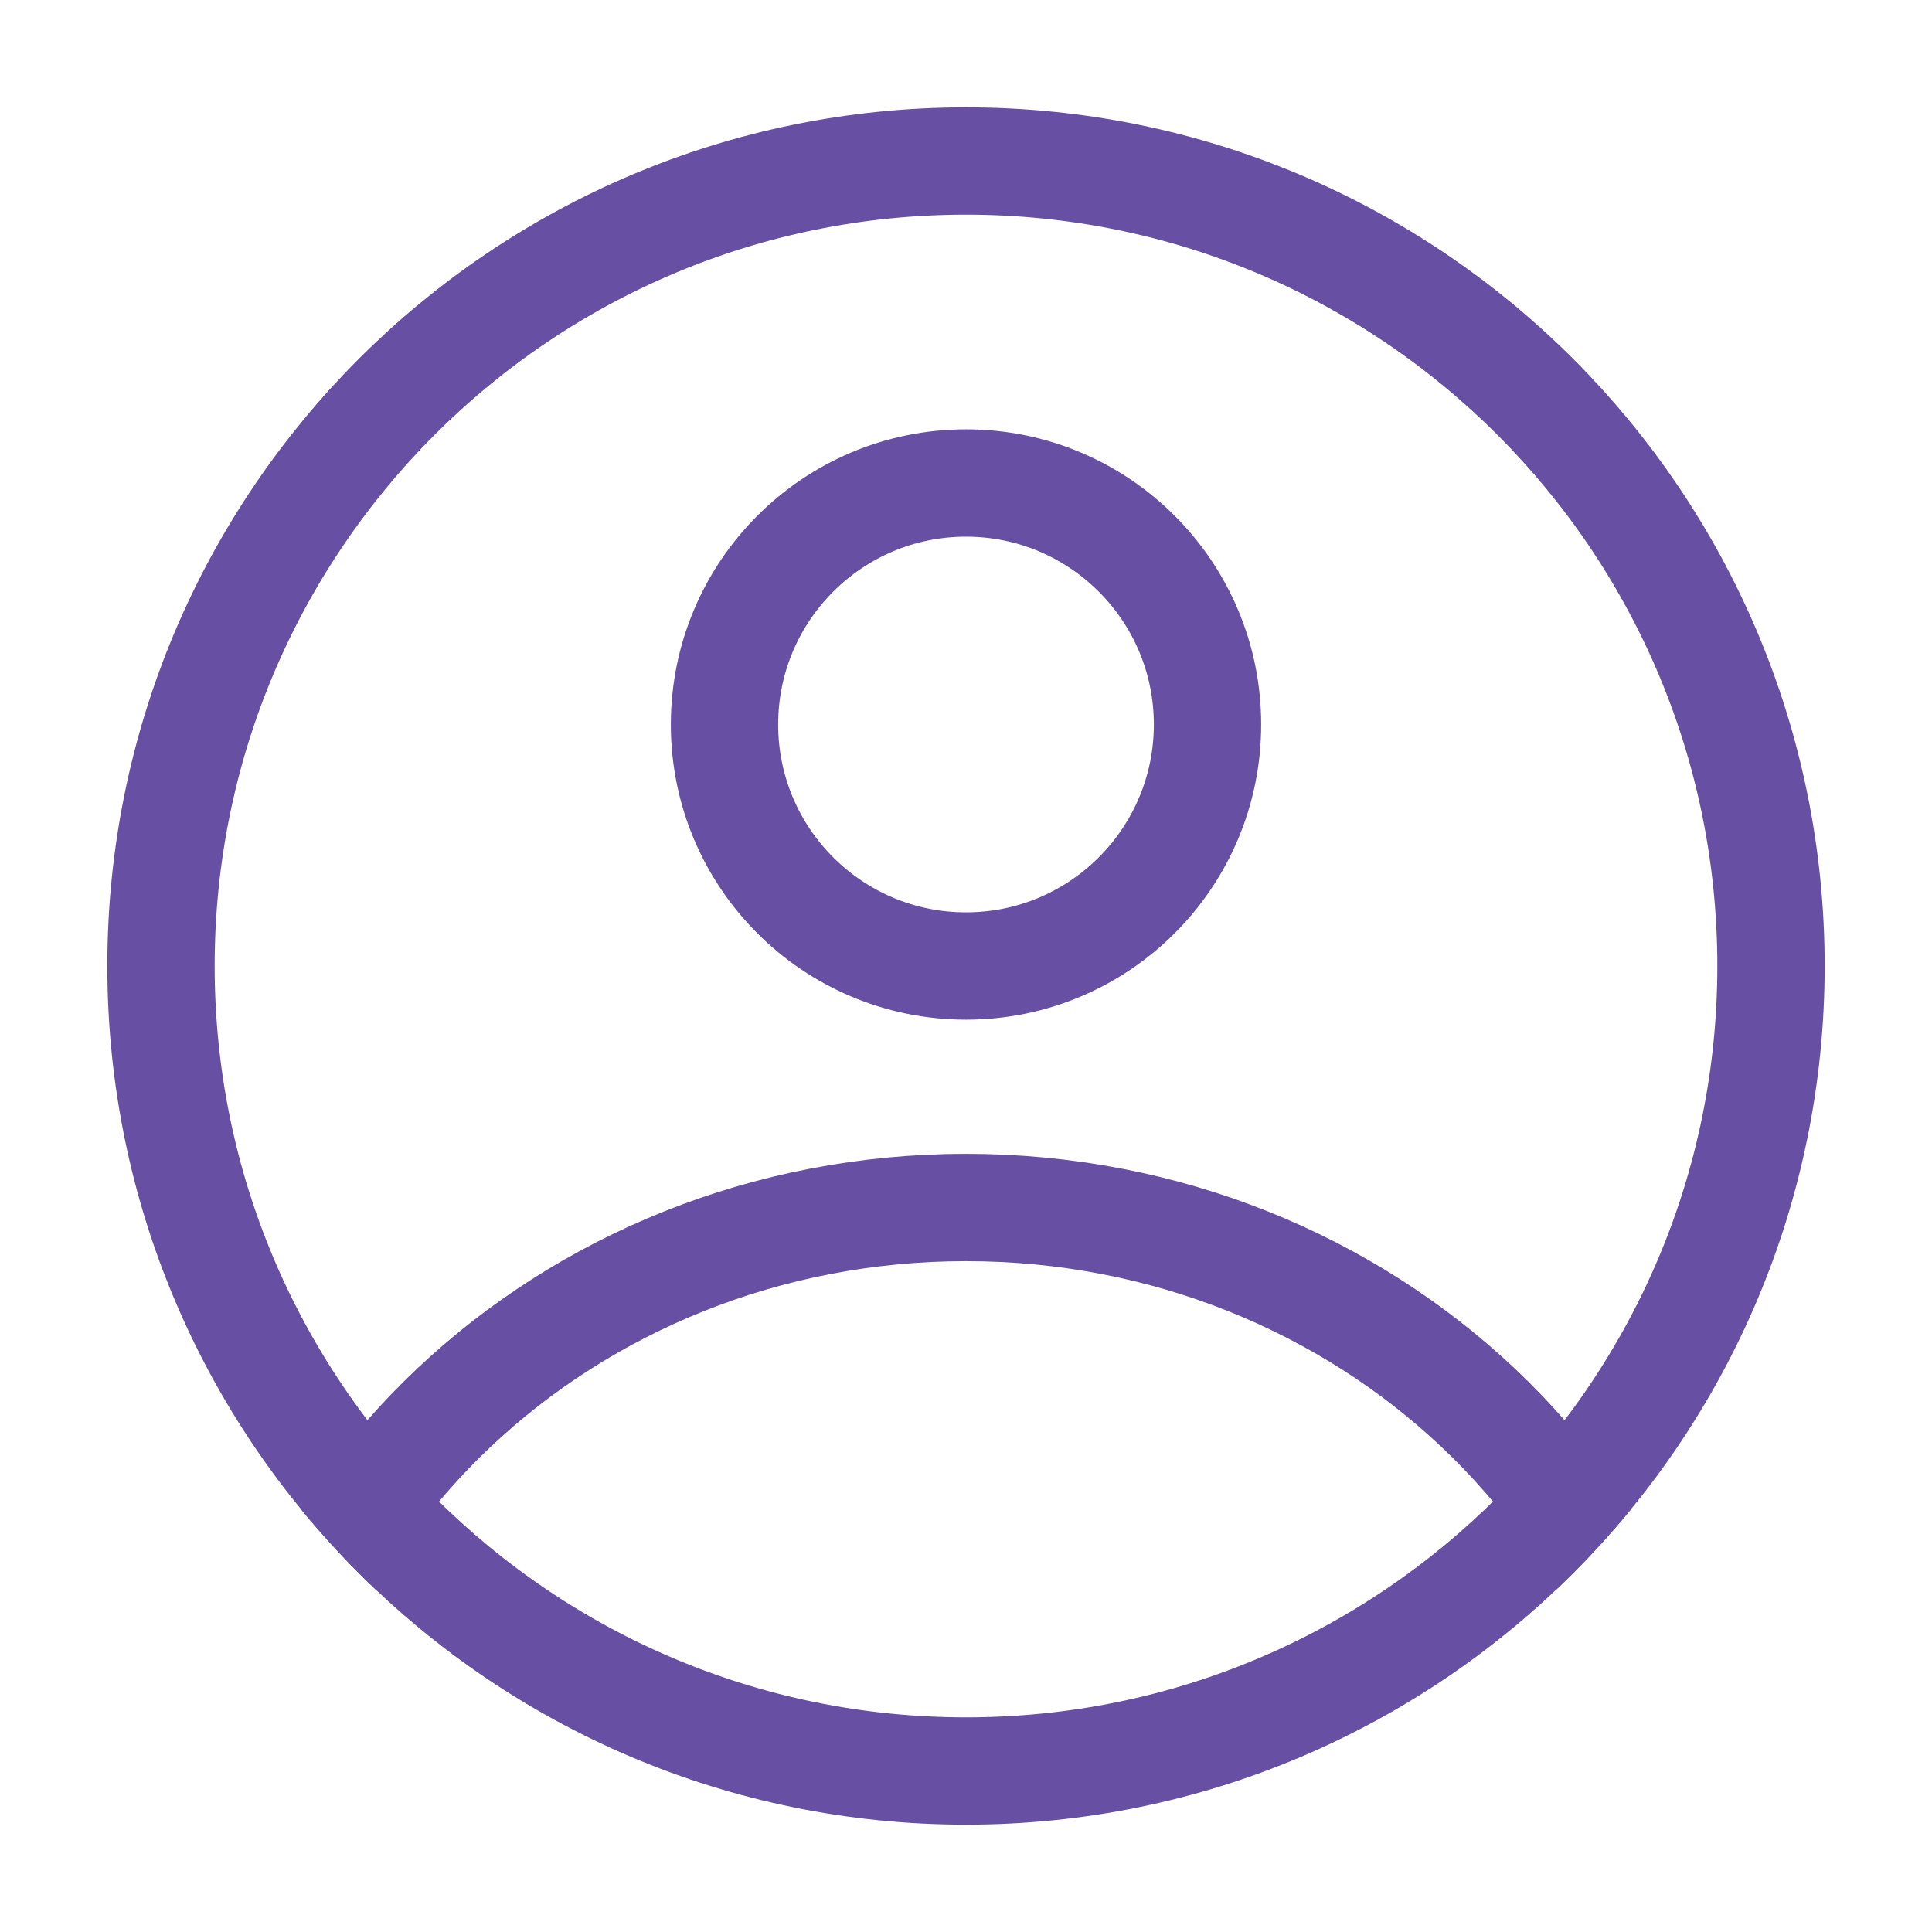
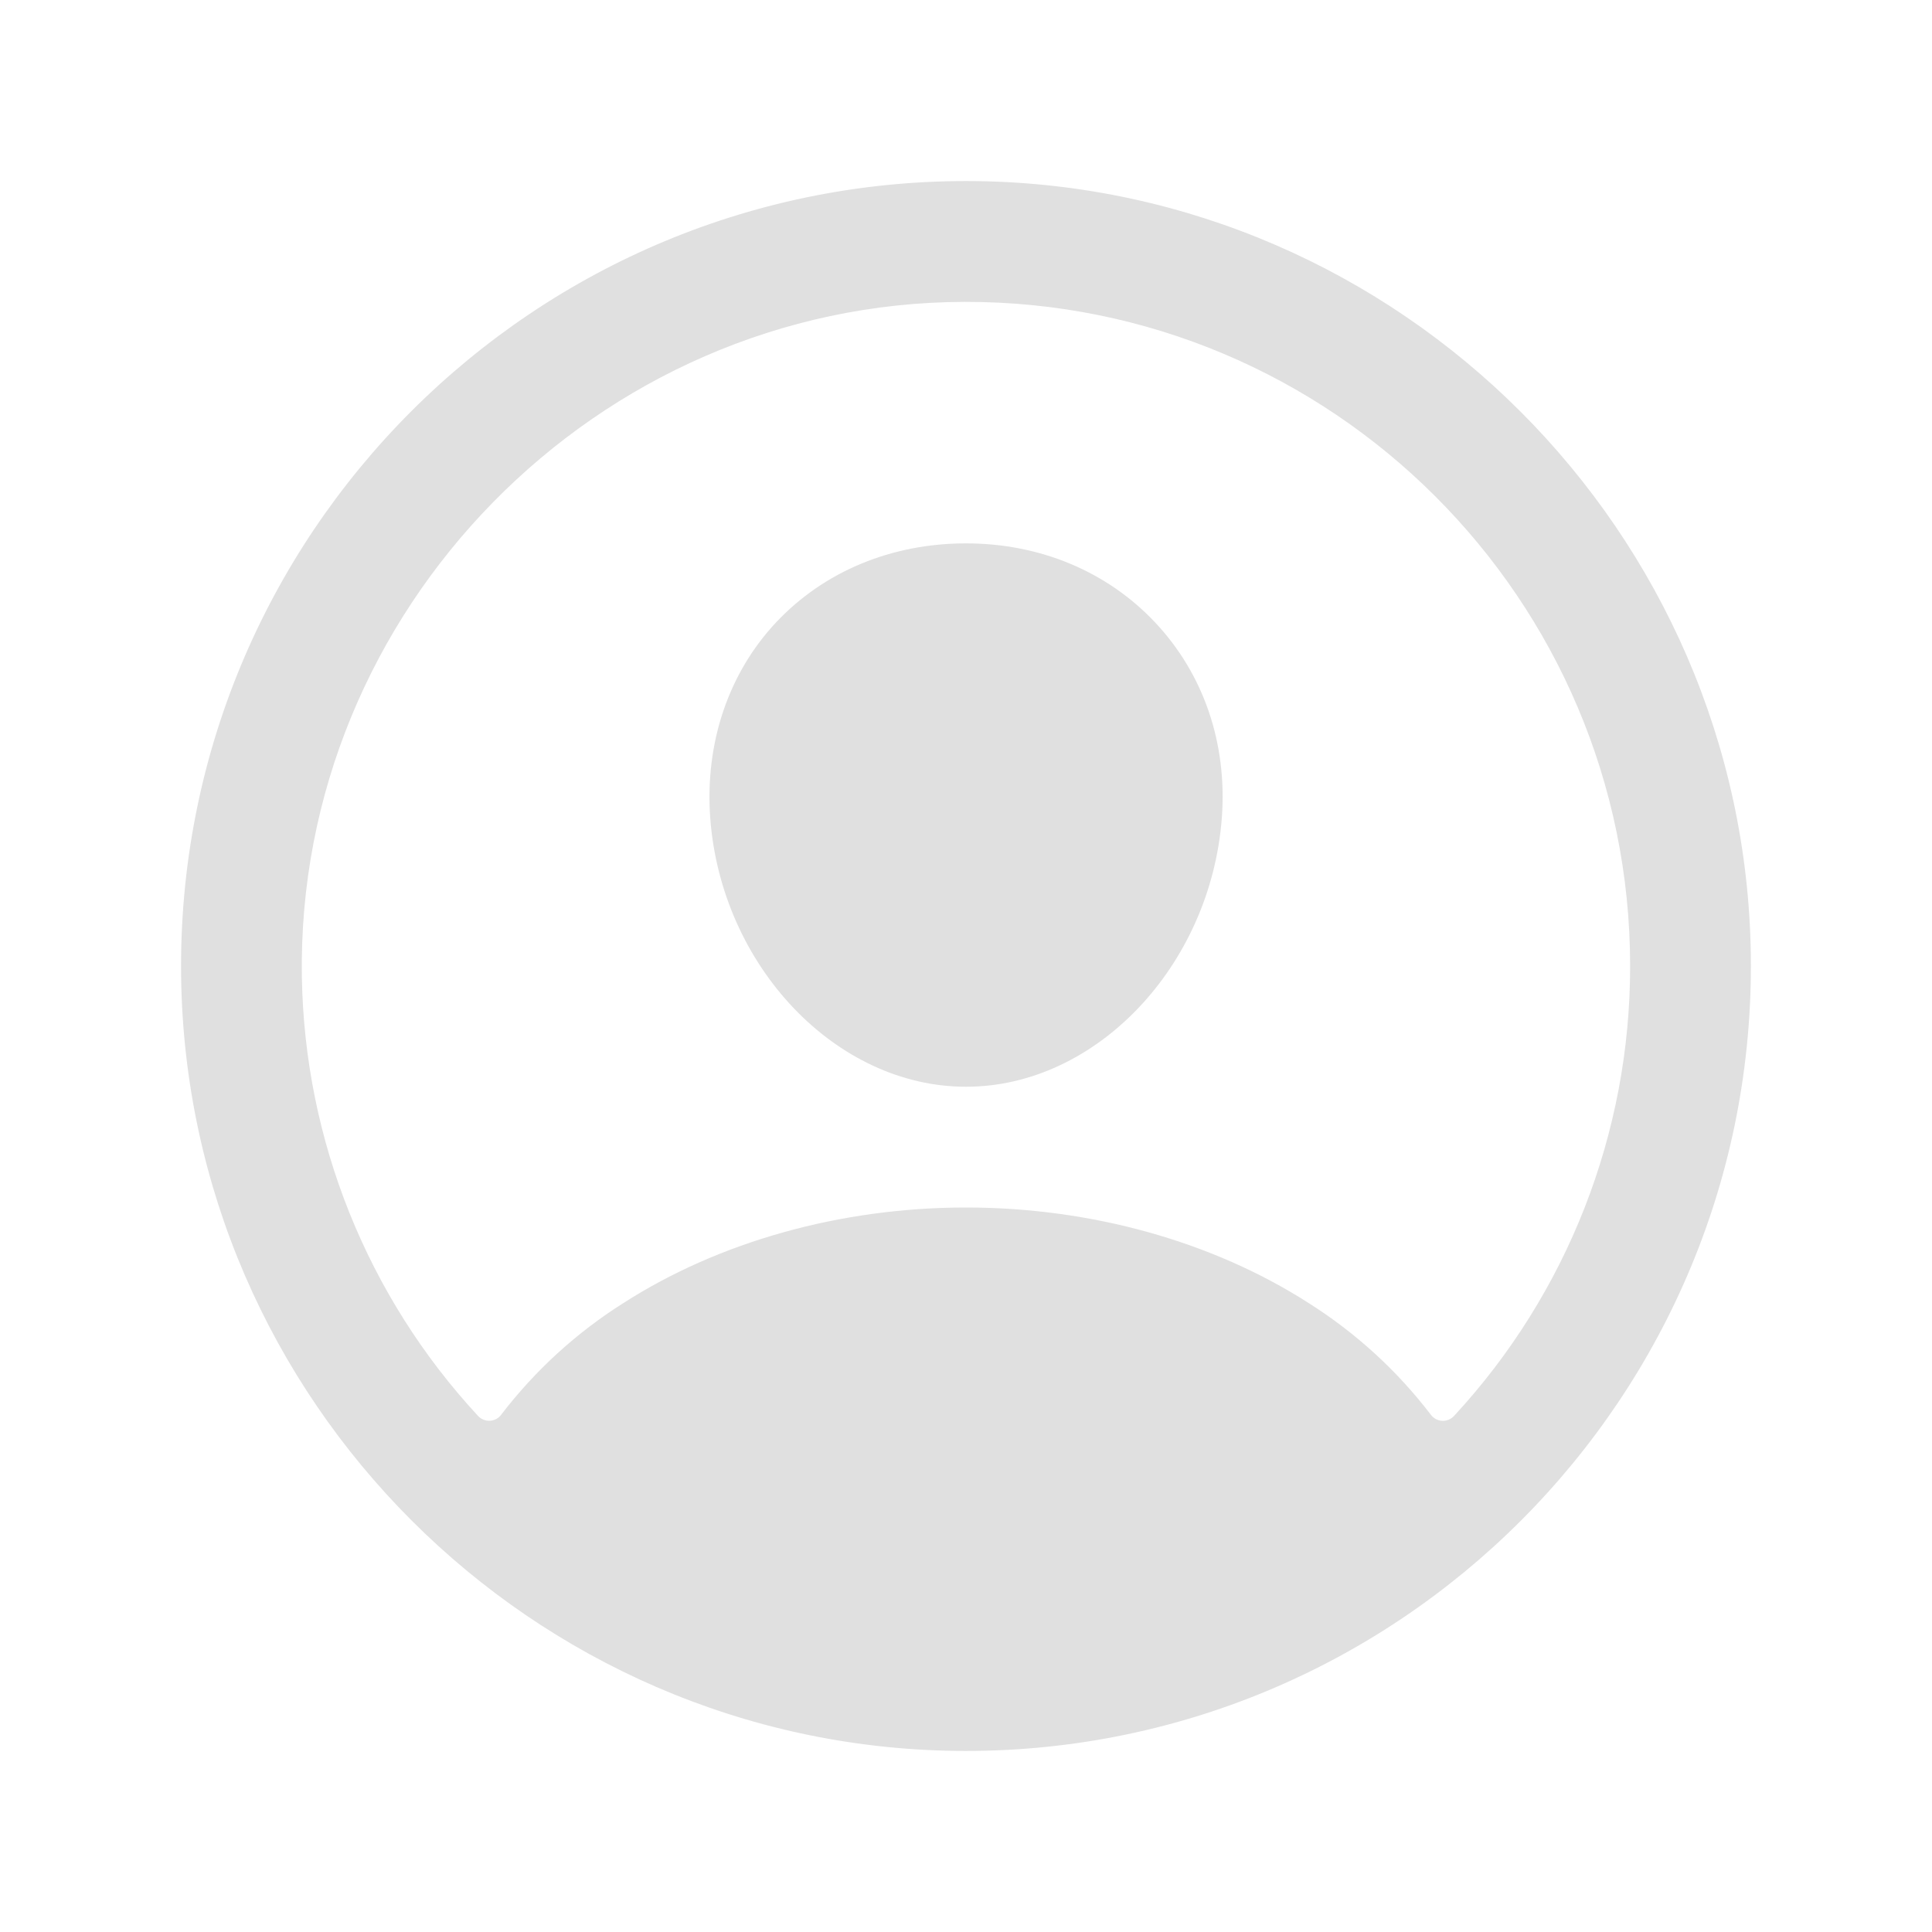
<svg xmlns="http://www.w3.org/2000/svg" width="36" height="36" viewBox="0 0 36 36" fill="none">
-   <circle cx="18" cy="18" r="15" stroke="#6750A4" stroke-width="2" />
-   <circle cx="18" cy="13.5" r="4.5" stroke="#6750A4" stroke-width="2" />
-   <mask id="mask0_1242_6271" style="mask-type:alpha" maskUnits="userSpaceOnUse" x="2" y="2" width="32" height="32">
-     <circle cx="18" cy="18" r="15" fill="black" stroke="#6750A4" stroke-width="2" />
-   </mask>
-   <g mask="url(#mask0_1242_6271)">
-     <ellipse cx="18" cy="35.25" rx="13.5" ry="12.75" stroke="#6750A4" stroke-width="2" />
-   </g>
+   <path d="M18.204 3.375C9.979 3.264 3.264 9.979 3.375 18.204C3.485 26.092 9.908 32.515 17.797 32.625C26.023 32.737 32.736 26.023 32.624 17.797C32.516 9.908 26.093 3.485 18.204 3.375ZM27.093 26.385C27.065 26.415 27.031 26.439 26.993 26.454C26.954 26.47 26.913 26.477 26.872 26.475C26.831 26.472 26.791 26.461 26.754 26.442C26.718 26.422 26.686 26.395 26.662 26.362C26.033 25.539 25.262 24.835 24.387 24.282C22.597 23.133 20.328 22.5 18 22.5C15.672 22.5 13.404 23.133 11.614 24.282C10.738 24.835 9.968 25.539 9.339 26.361C9.315 26.395 9.283 26.422 9.247 26.441C9.21 26.46 9.17 26.472 9.129 26.474C9.088 26.476 9.046 26.469 9.008 26.453C8.97 26.438 8.936 26.414 8.908 26.384C6.844 24.157 5.676 21.246 5.625 18.211C5.511 11.369 11.125 5.642 17.97 5.625C24.815 5.608 30.375 11.166 30.375 18C30.378 21.109 29.205 24.104 27.093 26.385V26.385Z" fill="#E0E0E0" />
+   <path d="M18 10.125C16.614 10.125 15.36 10.645 14.469 11.589C13.578 12.533 13.133 13.839 13.234 15.24C13.438 18 15.576 20.25 18 20.25C20.425 20.25 22.558 18 22.767 15.241C22.871 13.853 22.429 12.559 21.523 11.597C20.629 10.648 19.378 10.125 18 10.125Z" fill="#E0E0E0" />
</svg>
